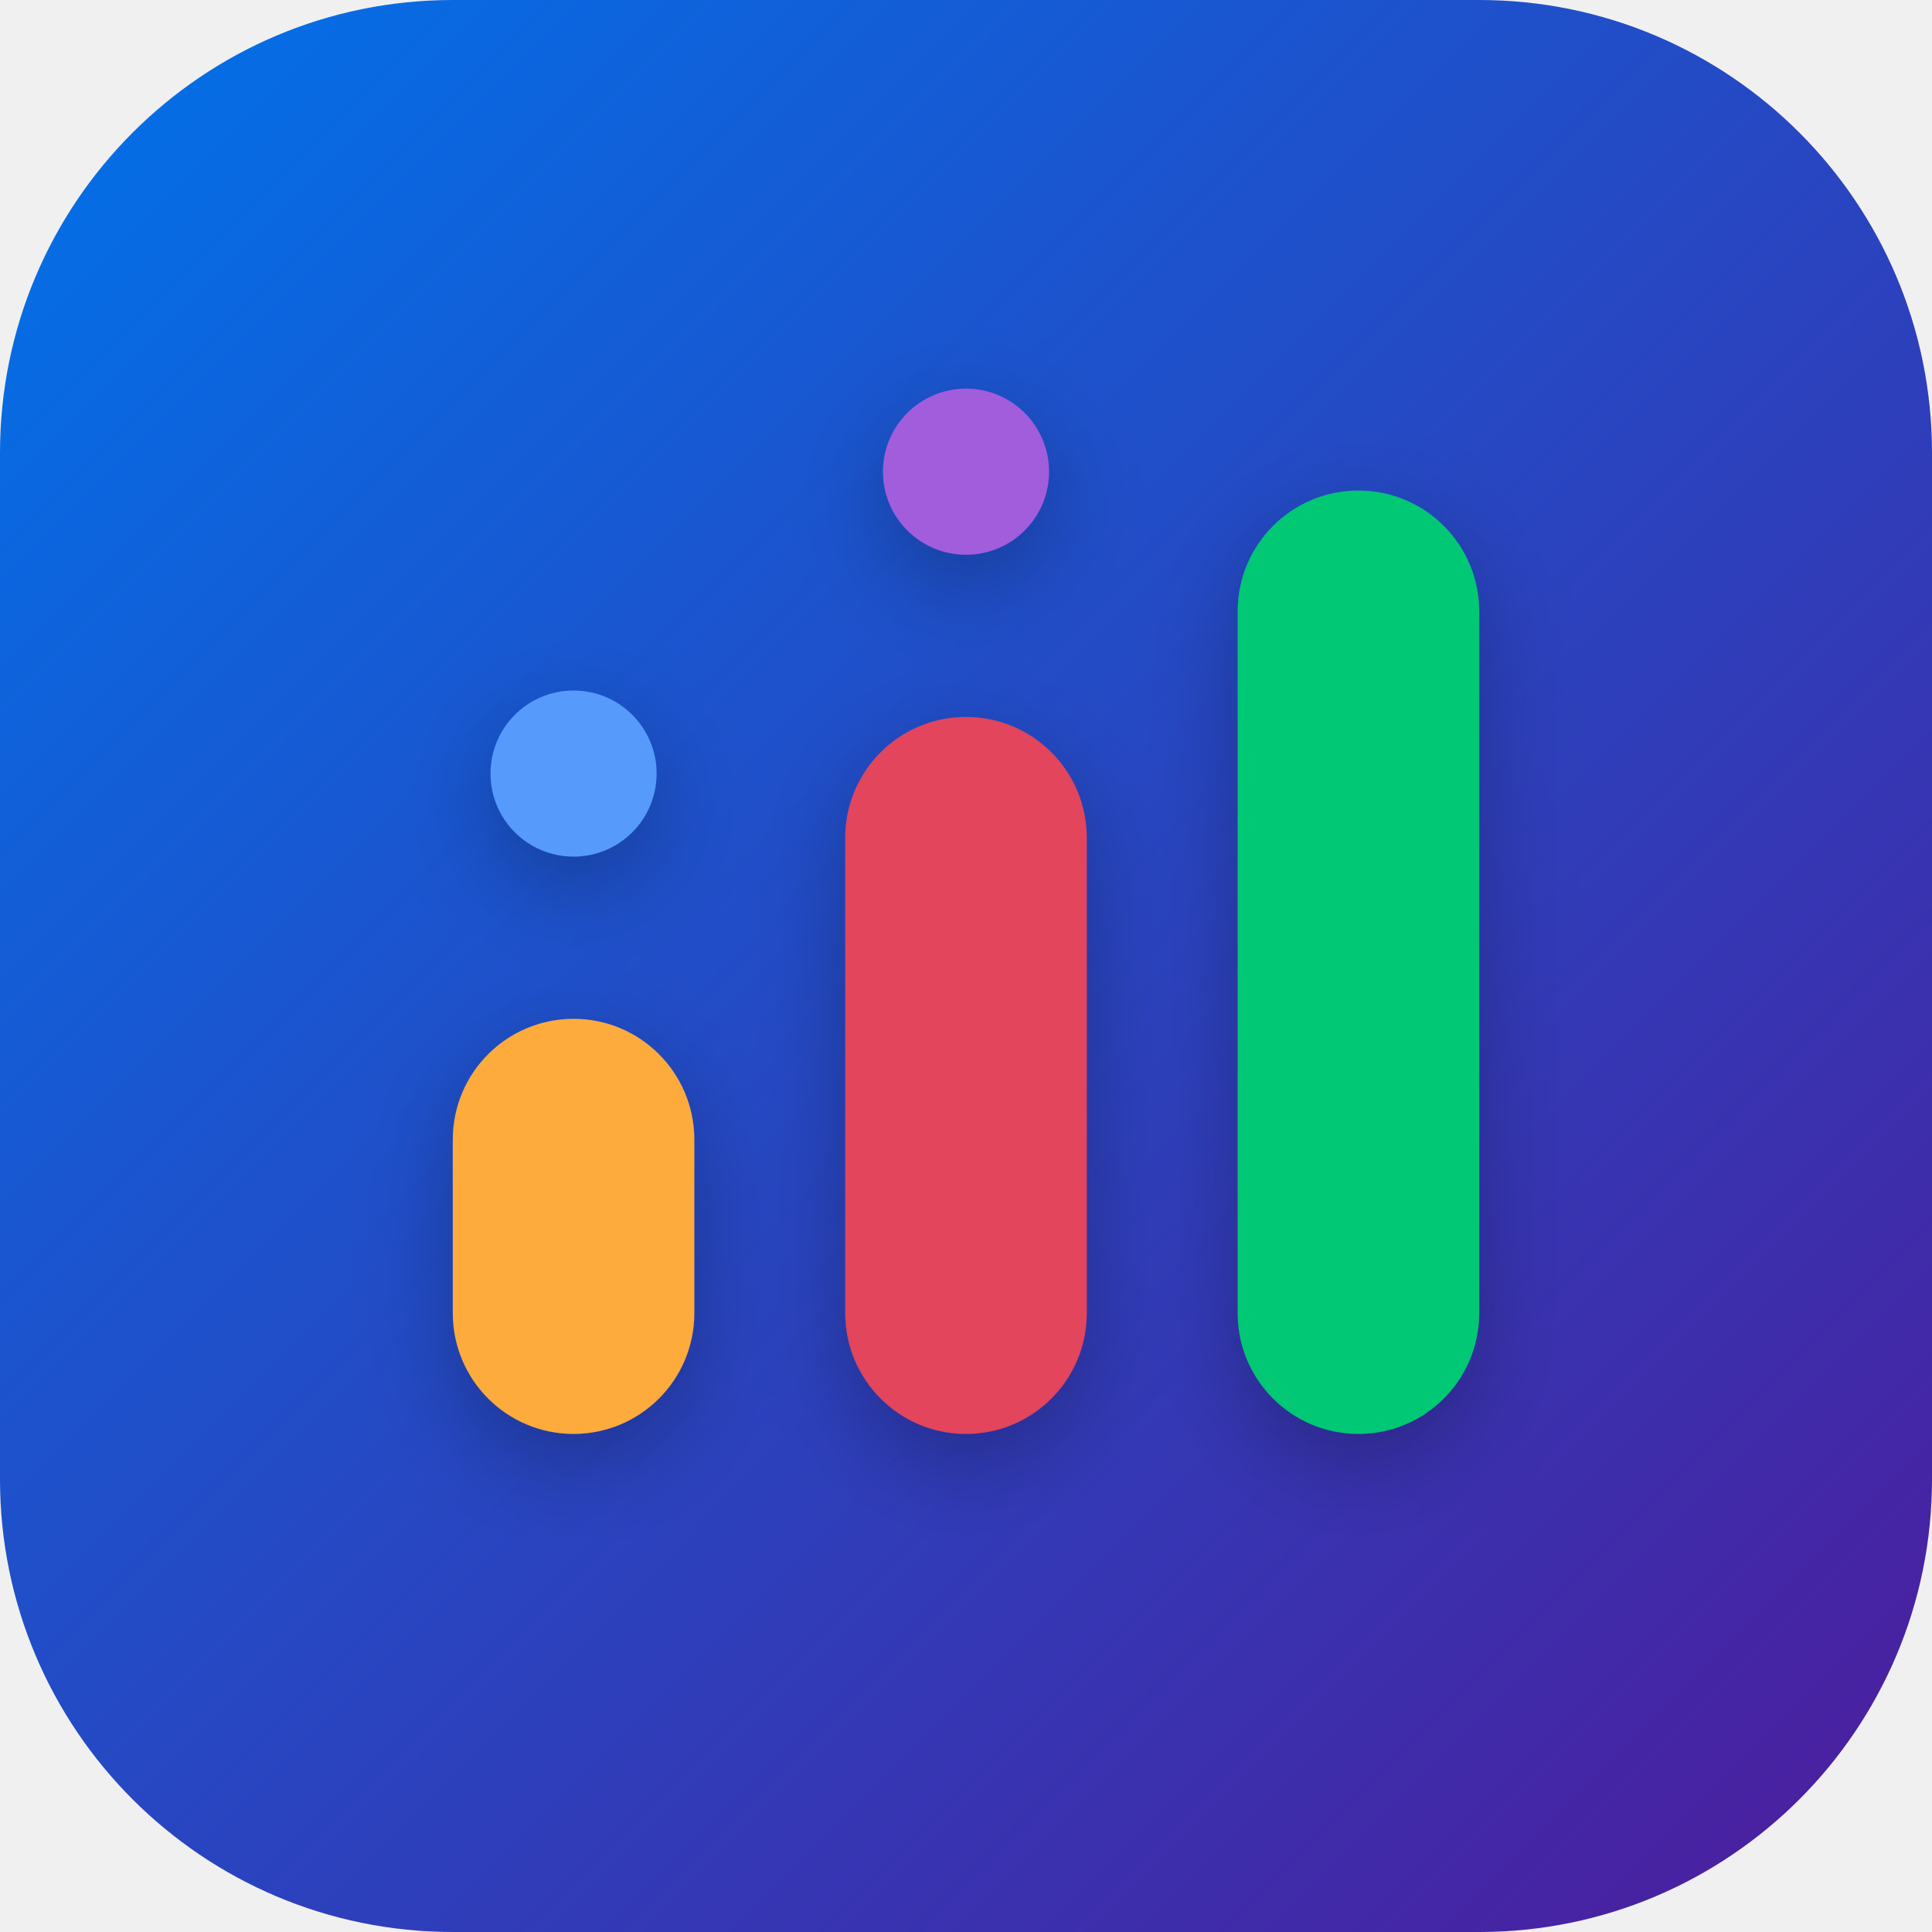
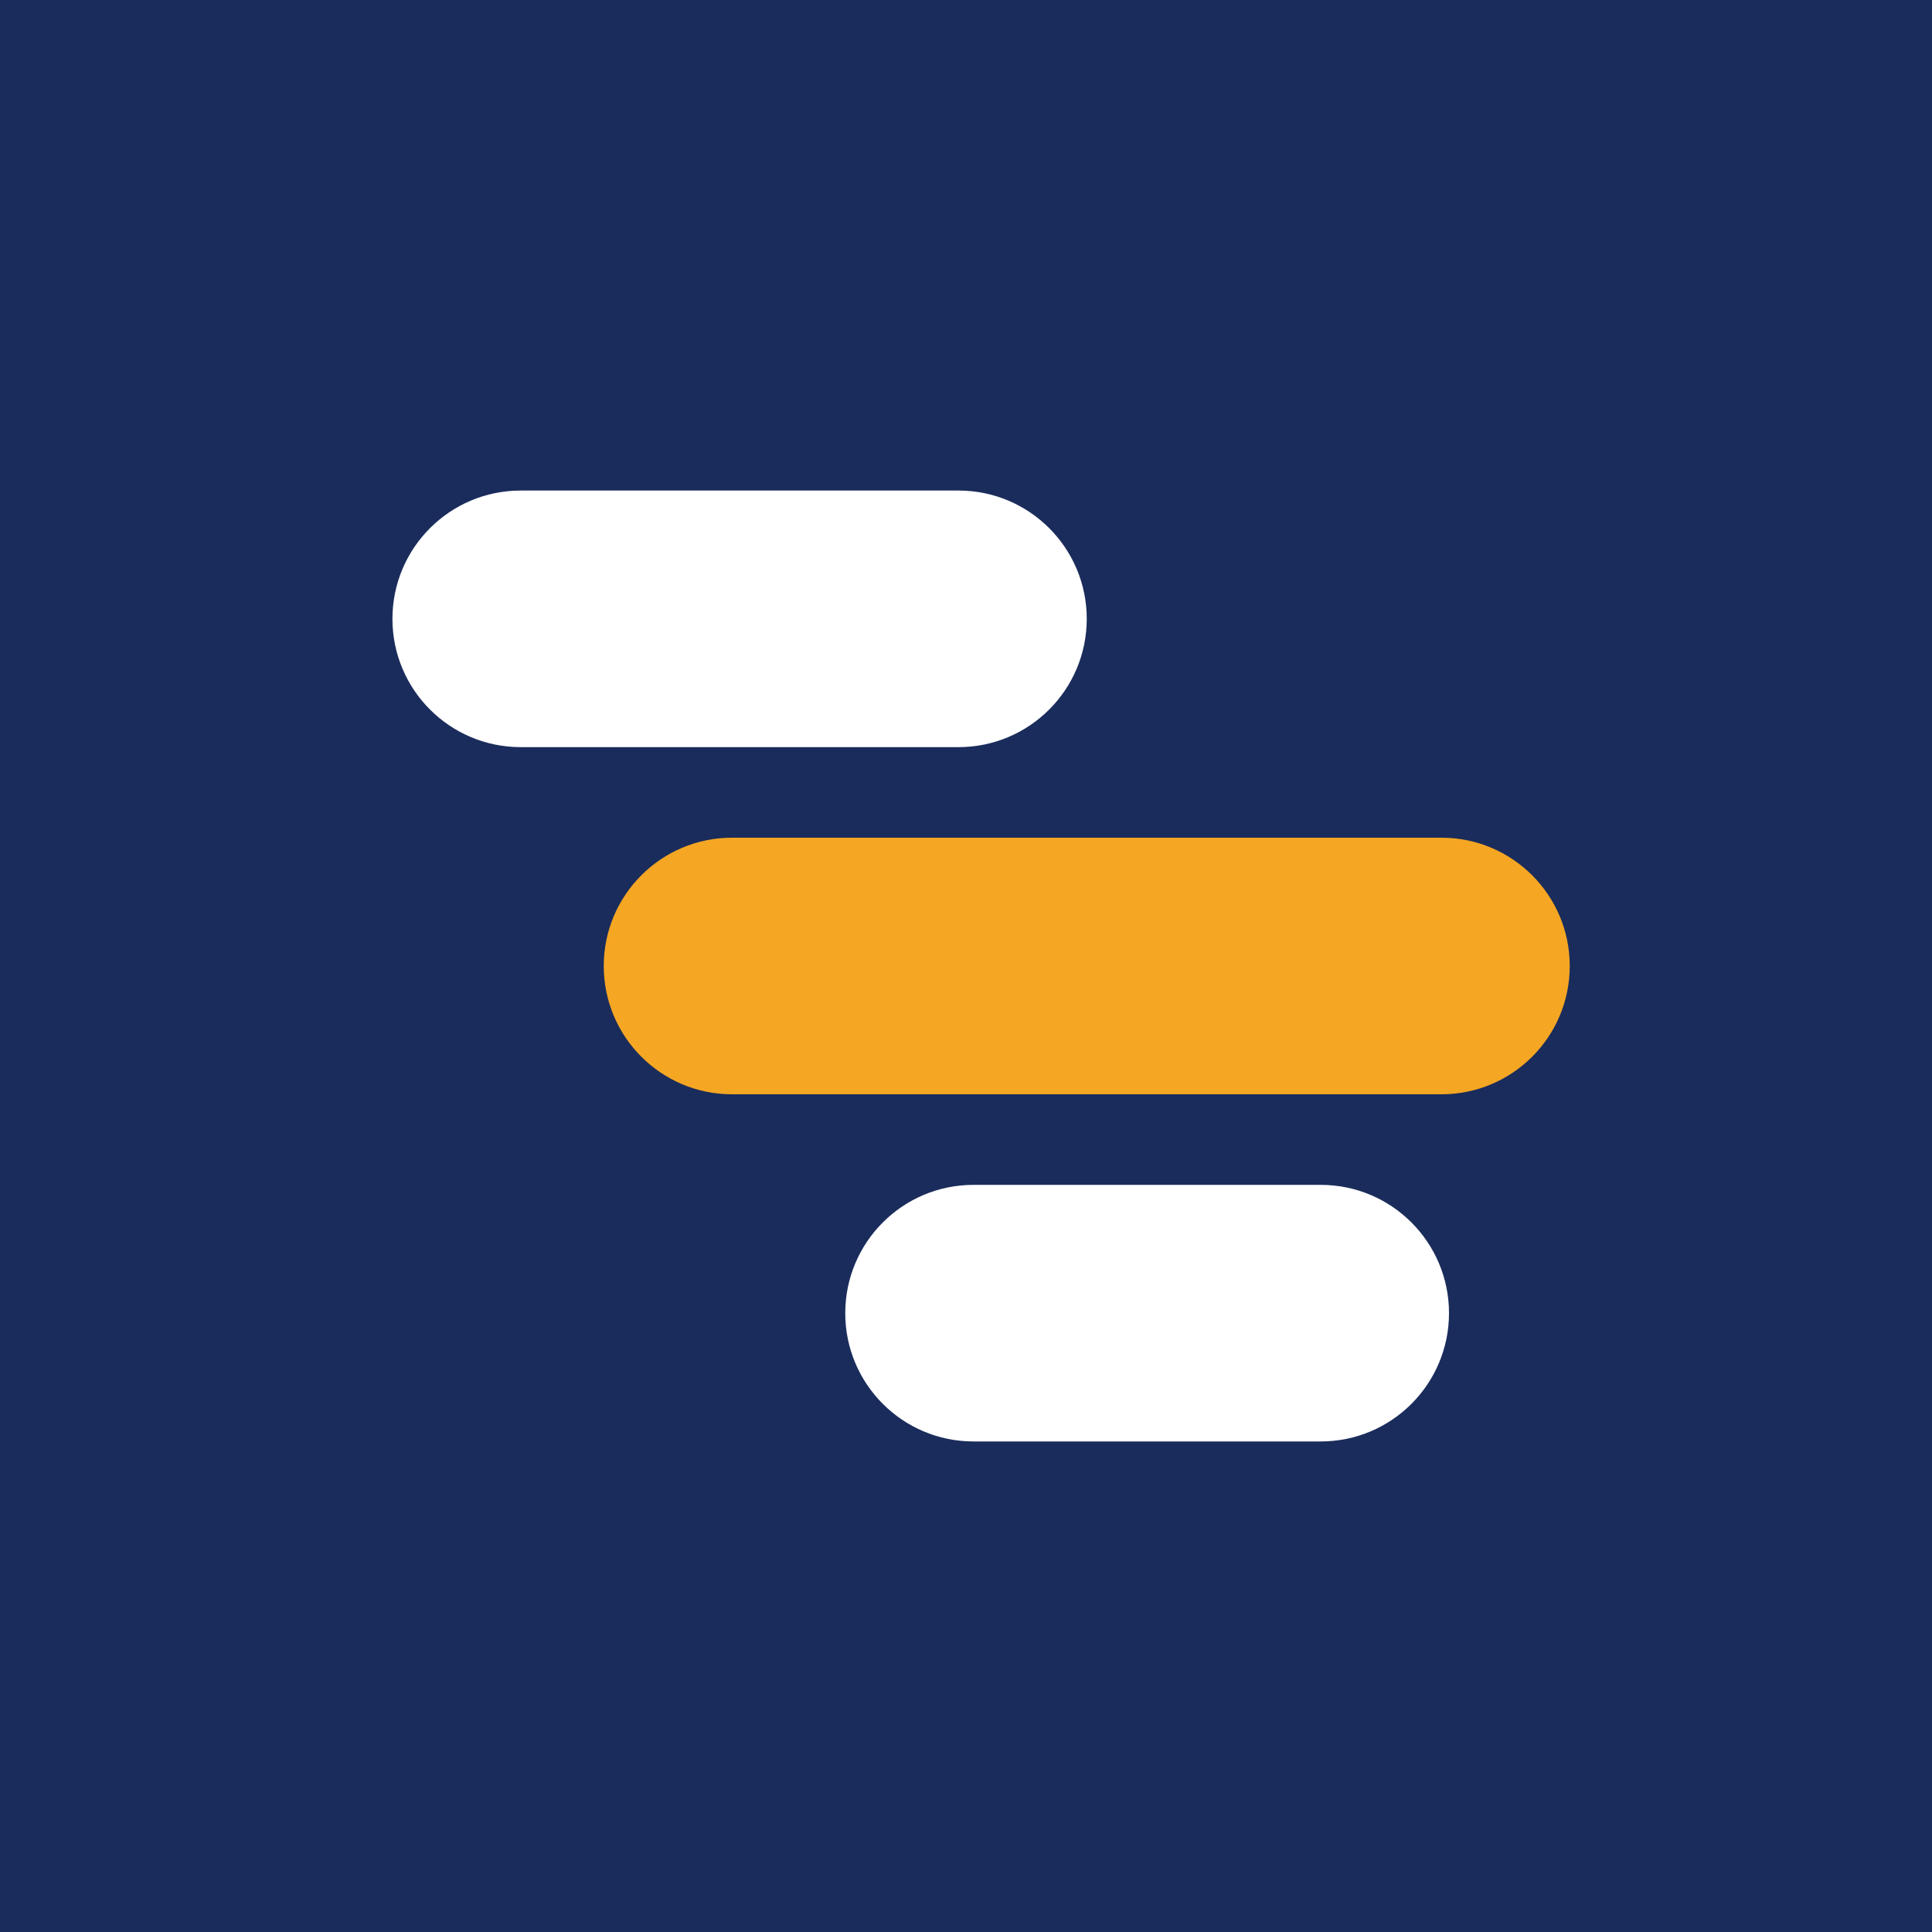
<svg xmlns="http://www.w3.org/2000/svg" viewBox="0 0 512 512" width="100%" height="100%">
-   <defs>
-     <linearGradient id="bgGrad" x1="0%" y1="0%" x2="100%" y2="100%">
-       <stop offset="0%" stop-color="#0073ea" />
-       <stop offset="100%" stop-color="#4e1b9b" />
-     </linearGradient>
-     <filter id="shadow" x="-10%" y="-10%" width="120%" height="120%">
-       <feDropShadow dx="0" dy="8" stdDeviation="12" flood-color="#000" flood-opacity="0.25" />
-     </filter>
-   </defs>
-   <rect width="512" height="512" rx="120" fill="url(#bgGrad)" />
-   <g filter="url(#shadow)">
-     <rect x="120" y="270" width="64" height="110" rx="32" fill="#fdab3d" />
-     <rect x="224" y="190" width="64" height="190" rx="32" fill="#e2445c" />
-     <rect x="328" y="130" width="64" height="250" rx="32" fill="#00c875" />
-     <circle cx="152" cy="205" r="22" fill="#579bfc" />
-     <circle cx="256" cy="125" r="22" fill="#a25ddc" />
-   </g>
+   <rect width="512" height="512" fill="#1A2C5B" />
+   <rect x="104" y="130" width="184" height="68" rx="34" fill="#FFFFFF" />
+   <rect x="160" y="222" width="256" height="68" rx="34" fill="#F5A623" />
+   <rect x="224" y="314" width="160" height="68" rx="34" fill="#FFFFFF" />
</svg>
